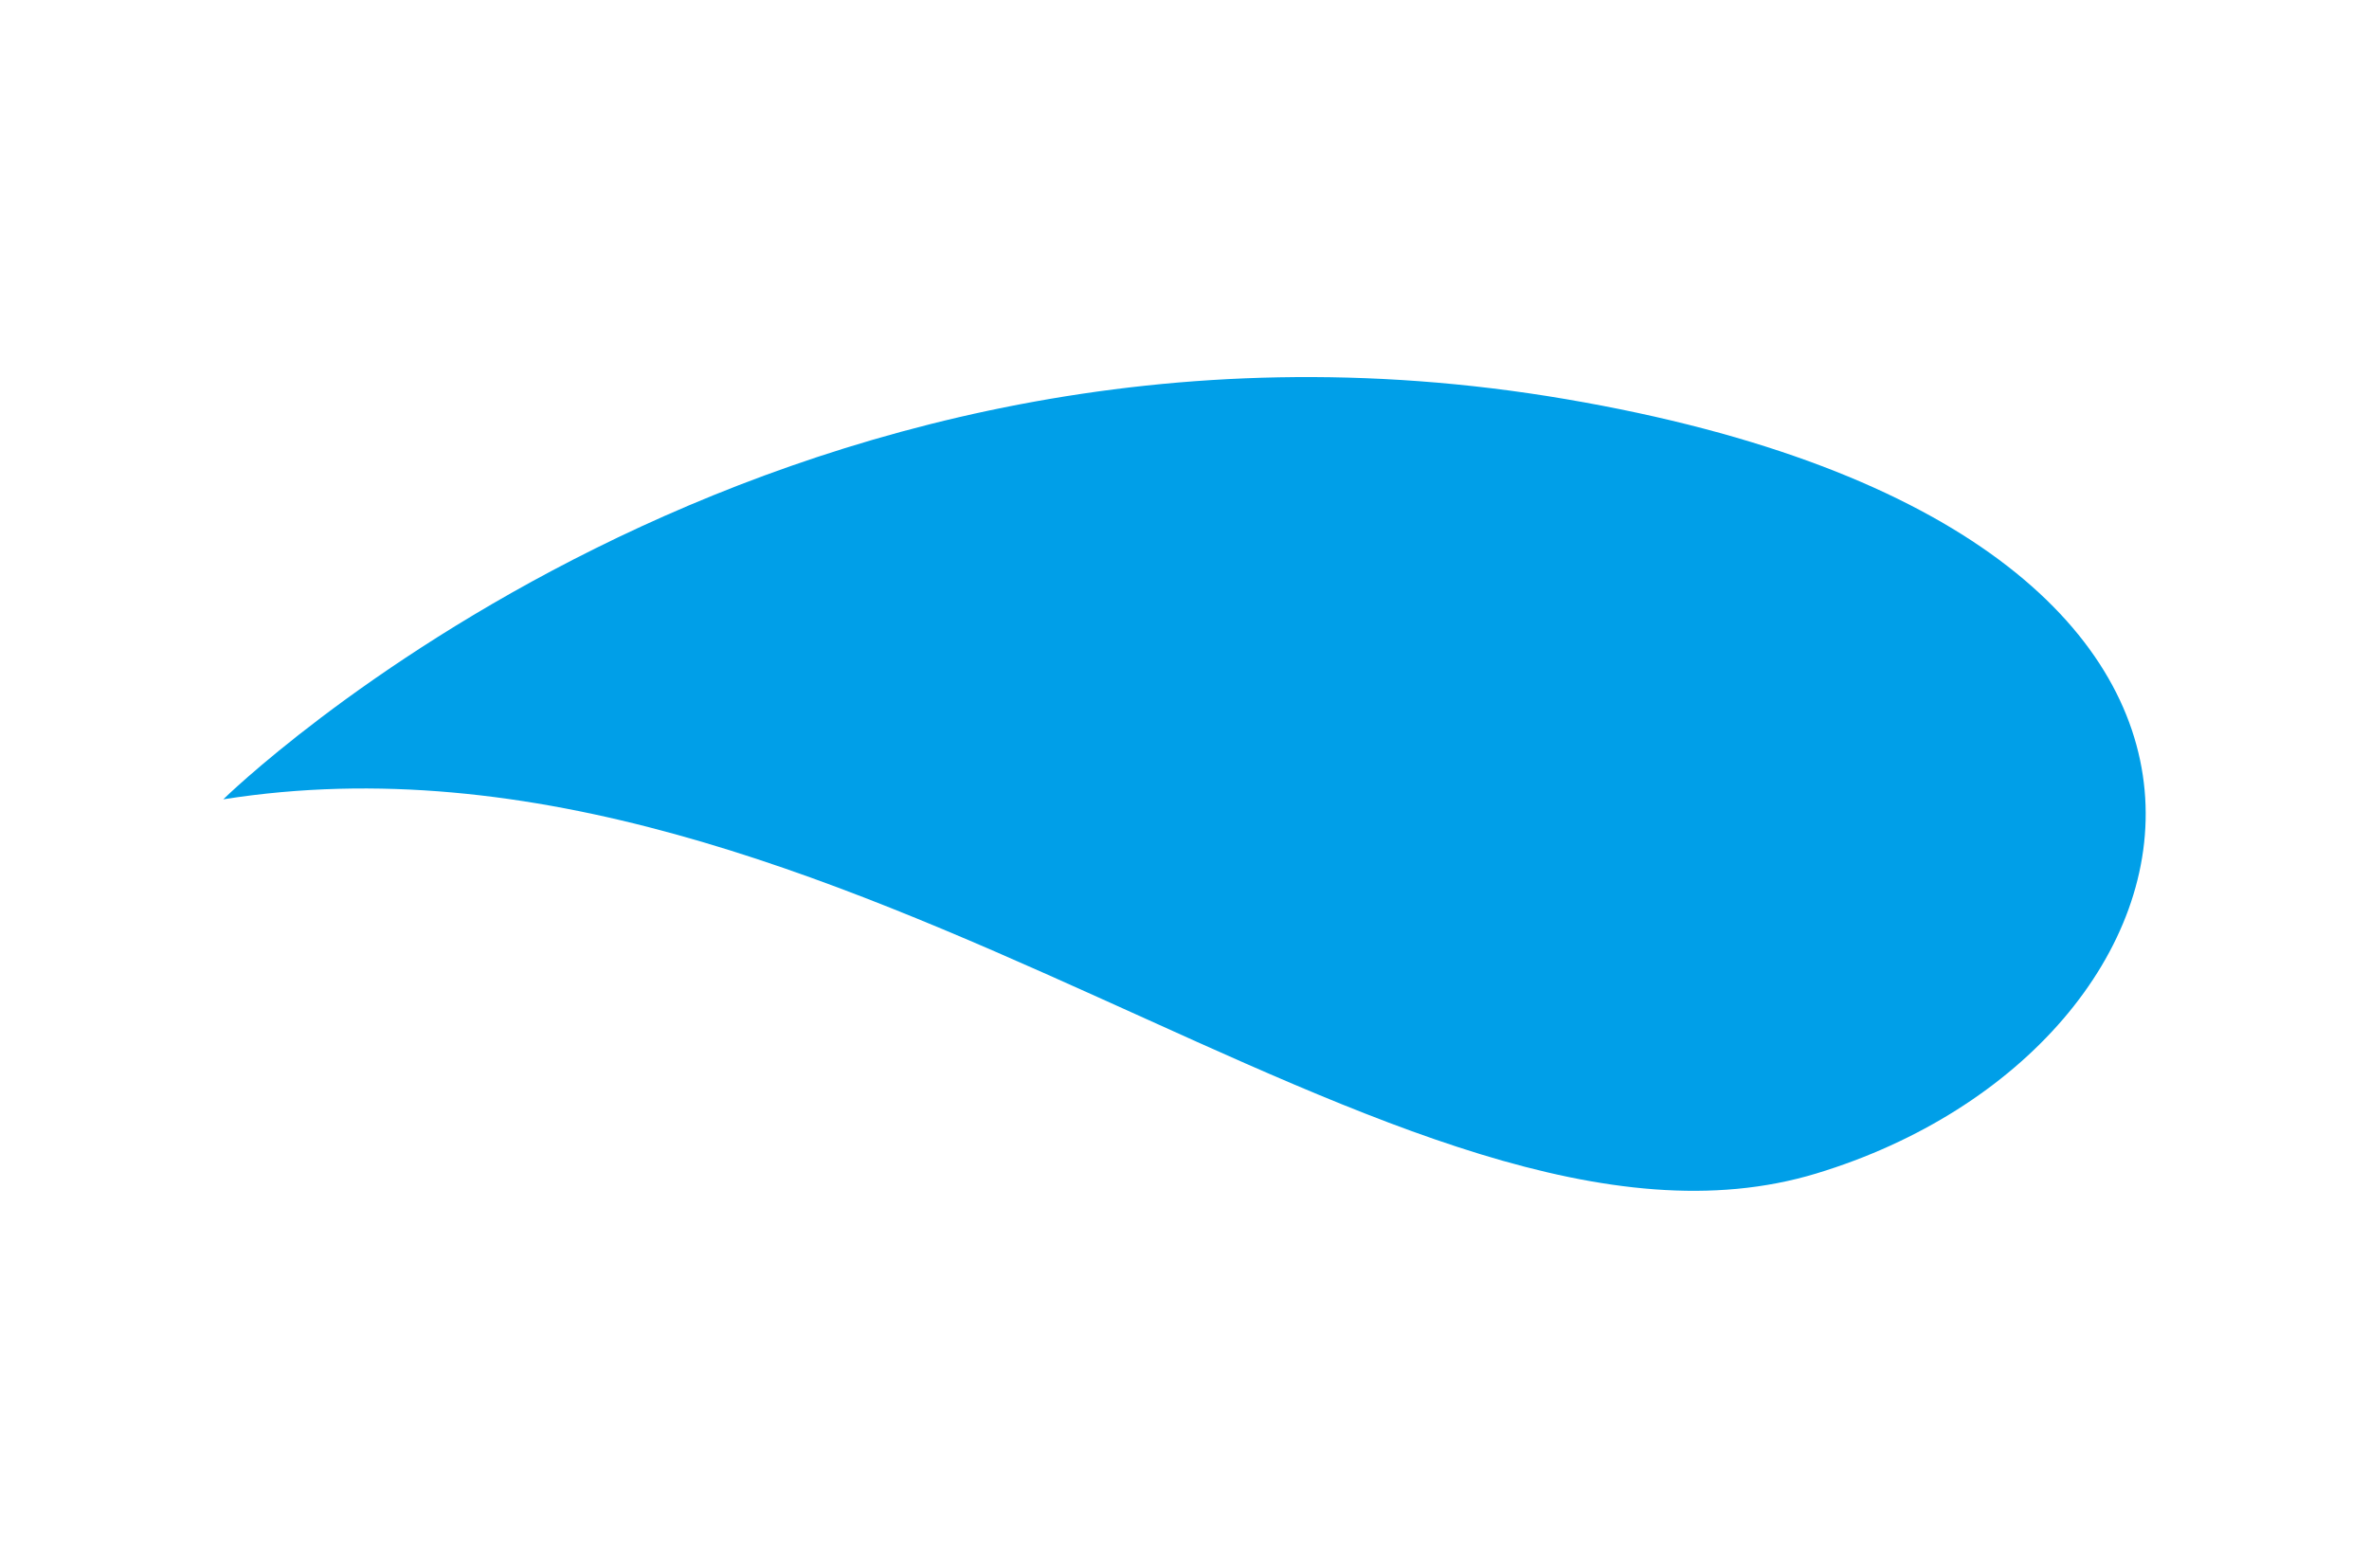
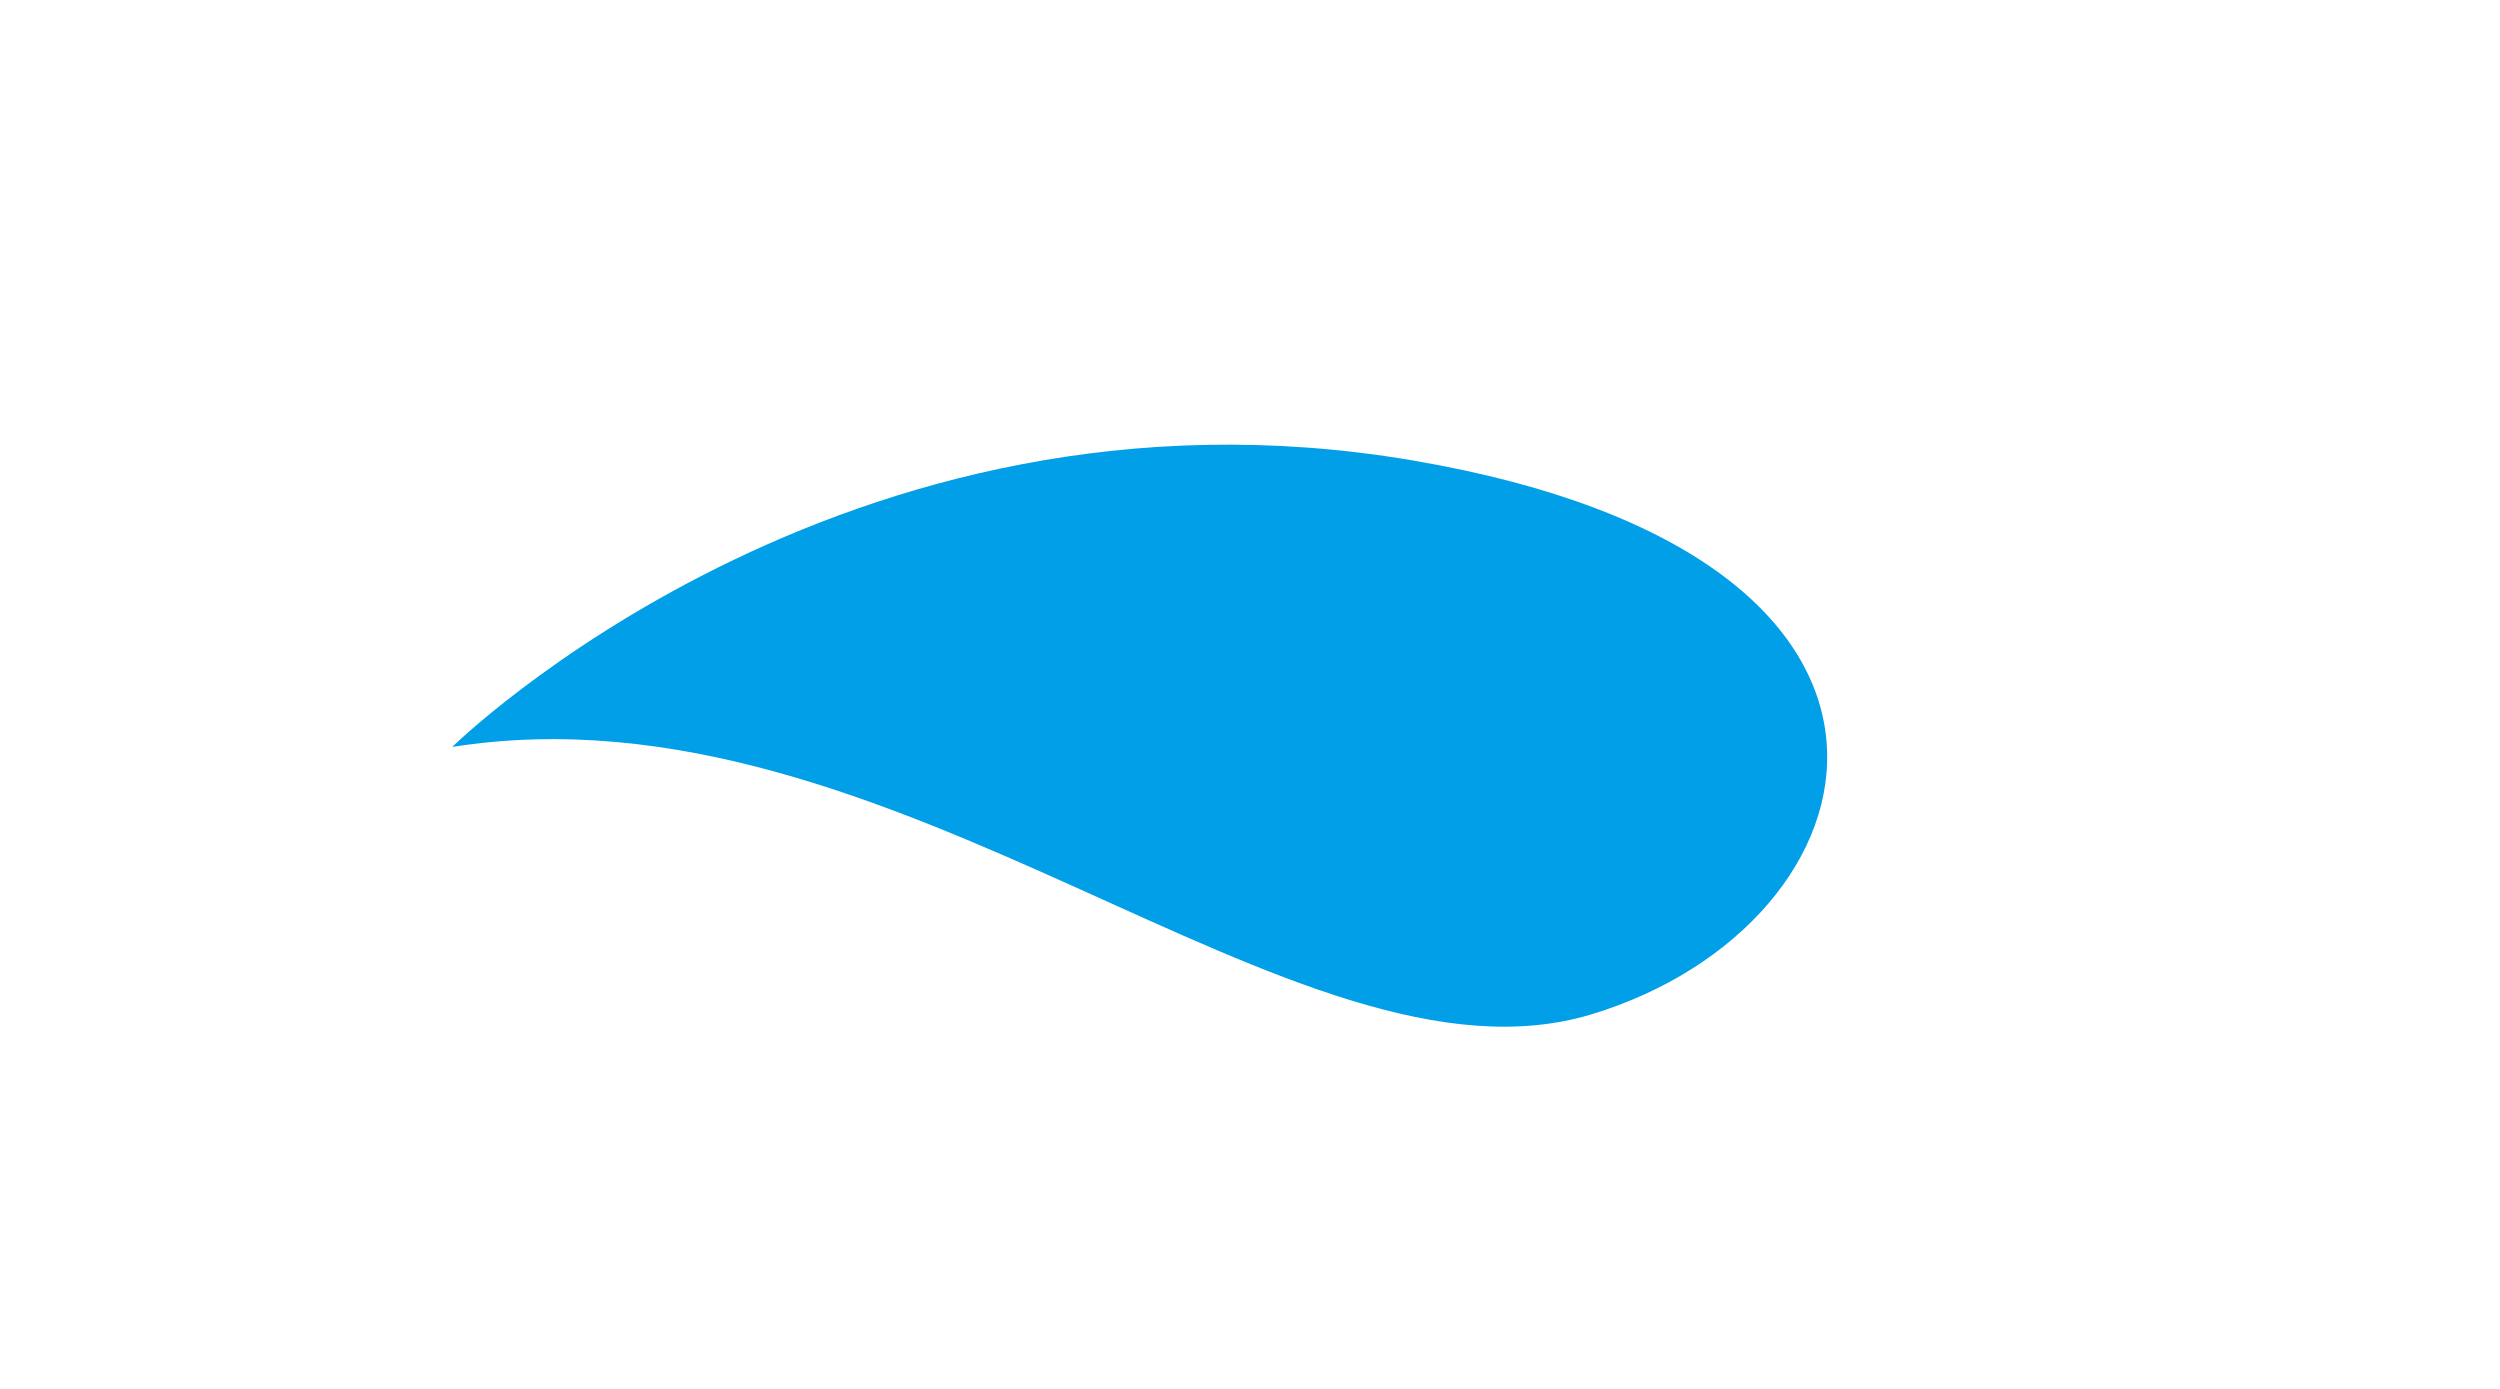
- <svg xmlns="http://www.w3.org/2000/svg" version="1.1" id="_x31_" x="0px" y="0px" width="182.99px" height="121.132px" viewBox="0 0 182.99 121.132" enable-background="new 0 0 182.99 121.132" xml:space="preserve">
-   <path fill="#009FE8" d="M17.248,61.753c0,0,42.115-41.4,103.673-30.923c61.562,10.479,51.279,50.161,19.373,59.831  S65.042,54.211,17.248,61.753z" />
+ <svg xmlns="http://www.w3.org/2000/svg" version="1.1" x="0px" y="0px" width="270px" height="150px" viewBox="0 0 270 150" enable-background="new 0 0 270 150" xml:space="preserve">
+   <g id="base">
+ </g>
+   <g id="book3">
+ </g>
+   <g id="_x38_" display="none">
+ </g>
+   <g id="_x37_" display="none">
+ </g>
+   <g id="_x36_" display="none">
+ </g>
+   <g id="_x35_" display="none">
+ </g>
+   <g id="_x34_" display="none">
+ </g>
+   <g id="_x33_" display="none">
+ </g>
+   <g id="_x32_" display="none">
+ </g>
+   <g id="_x31_">
+     <path fill="#009FE8" d="M48.842,80.669c0,0,42.104-41.412,103.665-30.952c61.565,10.463,51.293,50.146,19.39,59.824   C139.992,119.22,96.634,73.115,48.842,80.669z" />
+   </g>
+   <g id="_x30_" display="none">
+ </g>
+   <g id="guide" display="none">
+ </g>
</svg>
